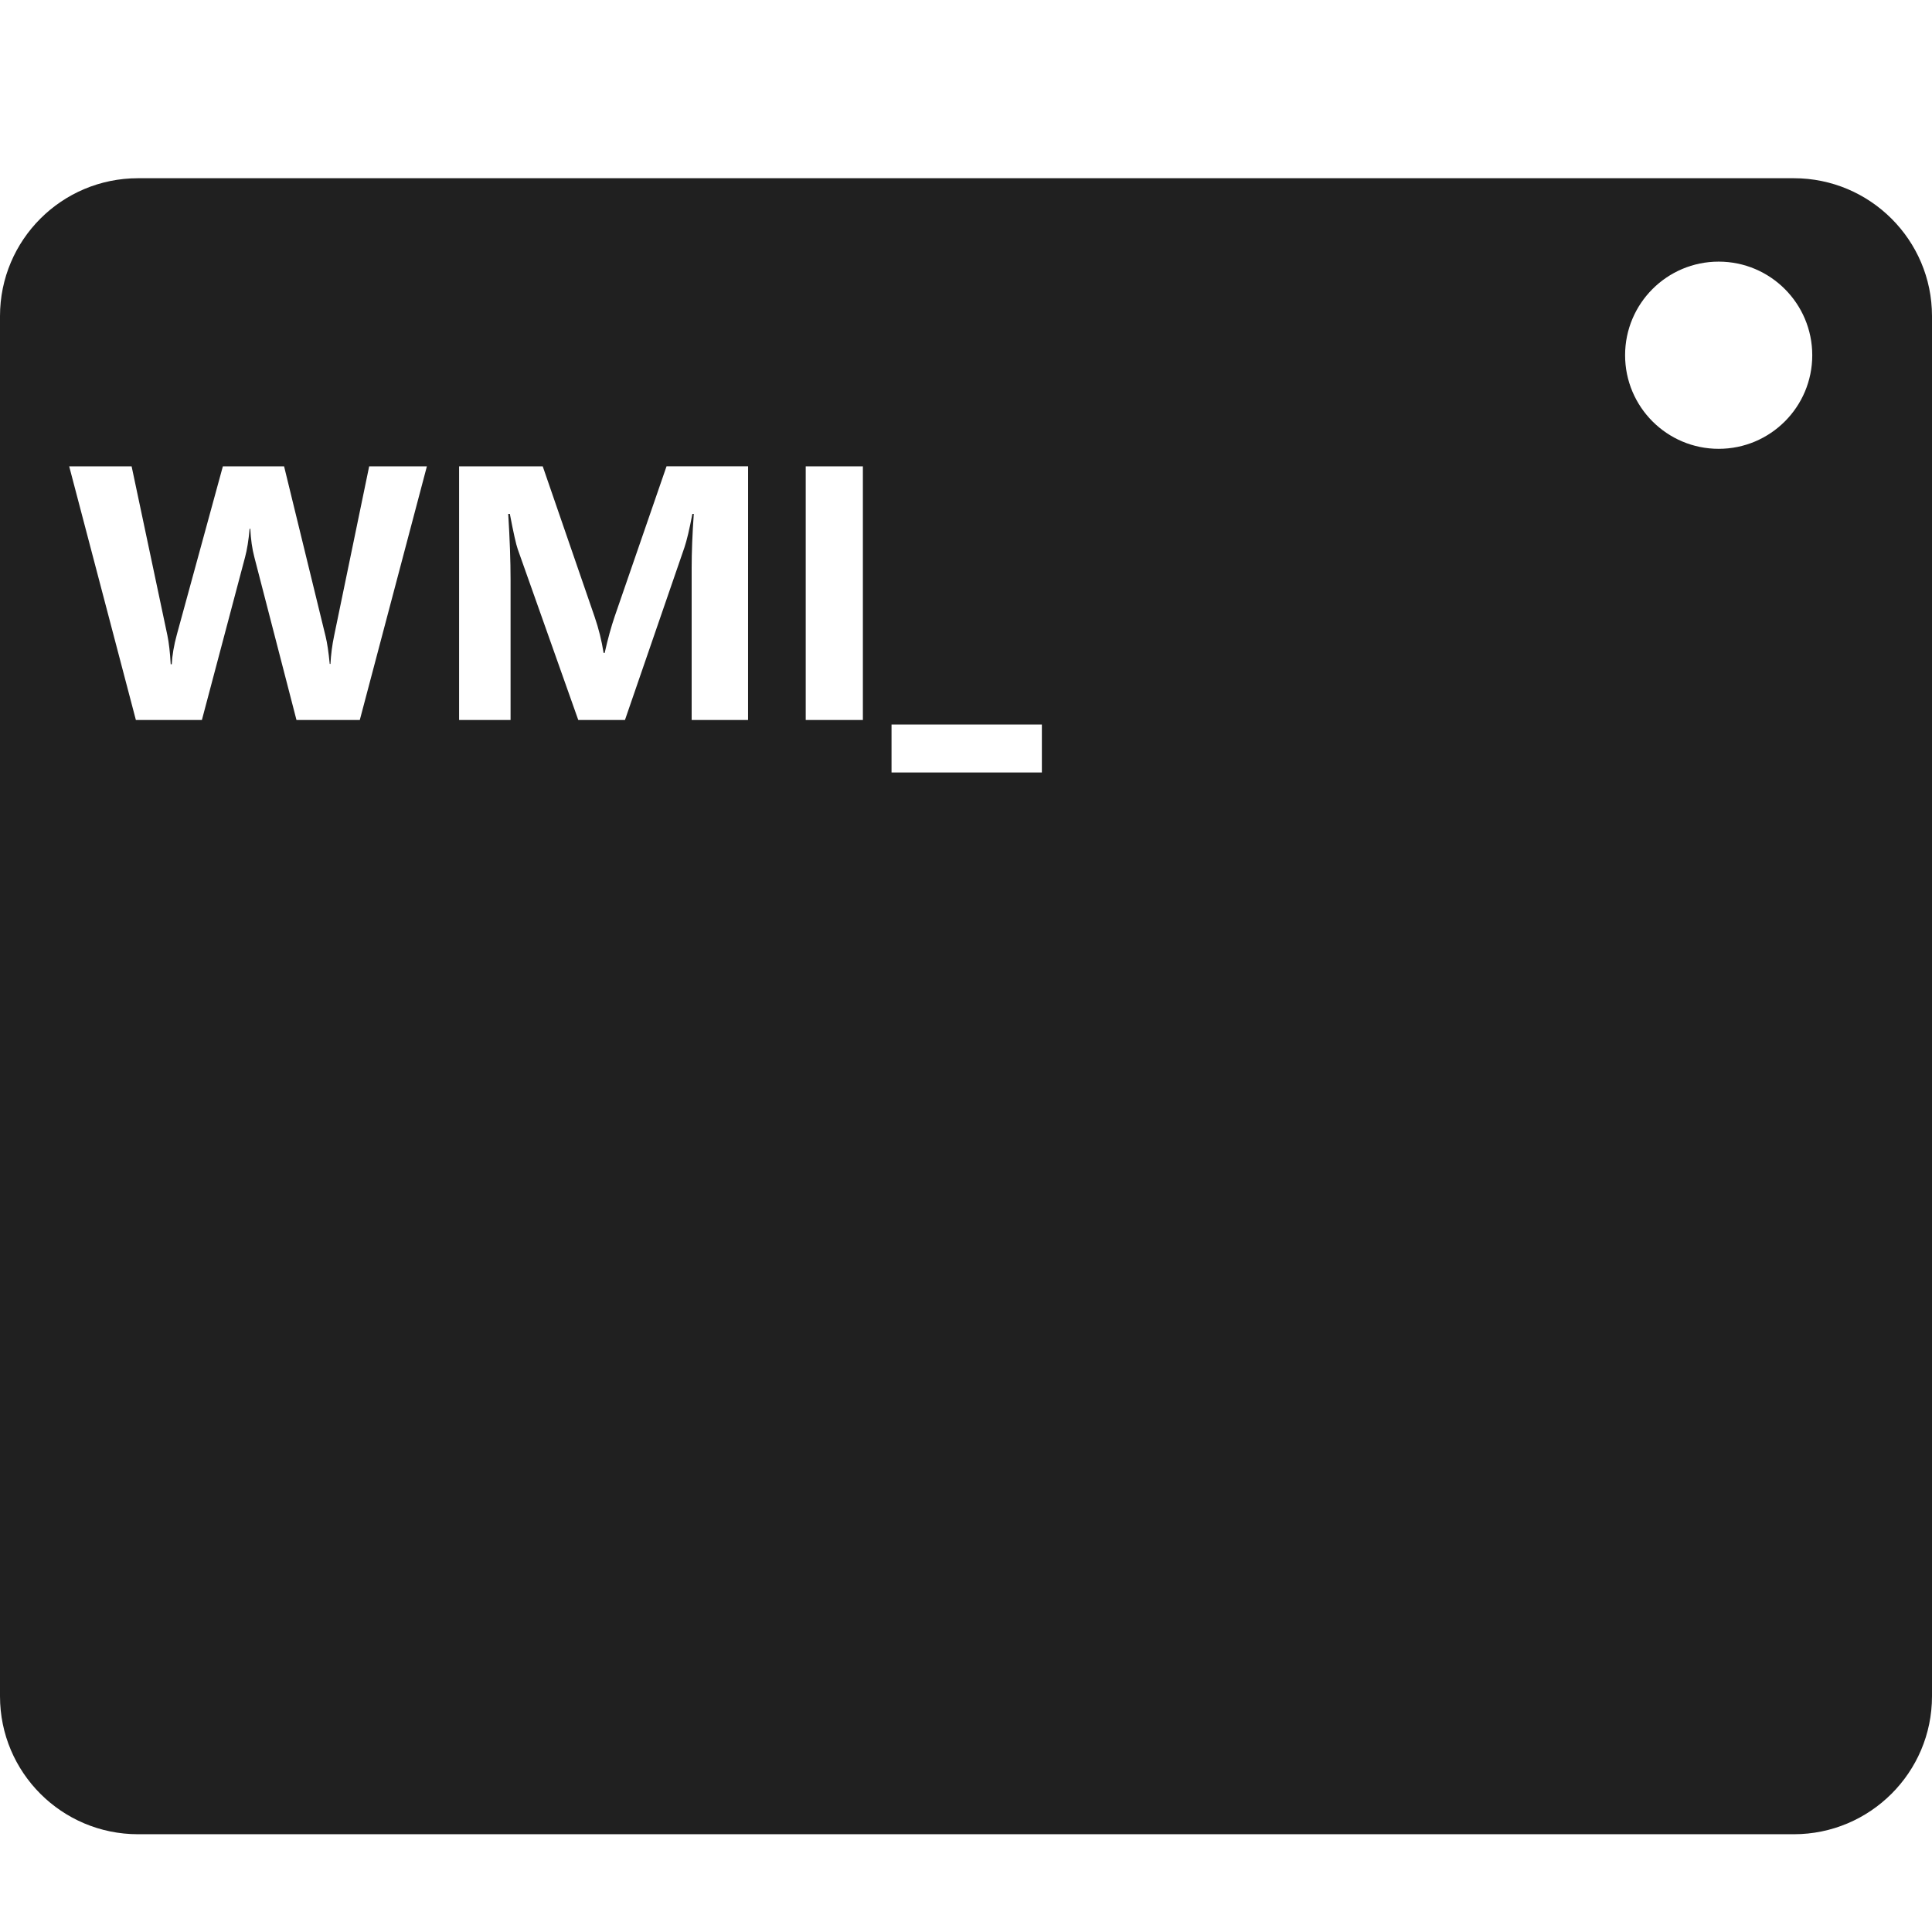
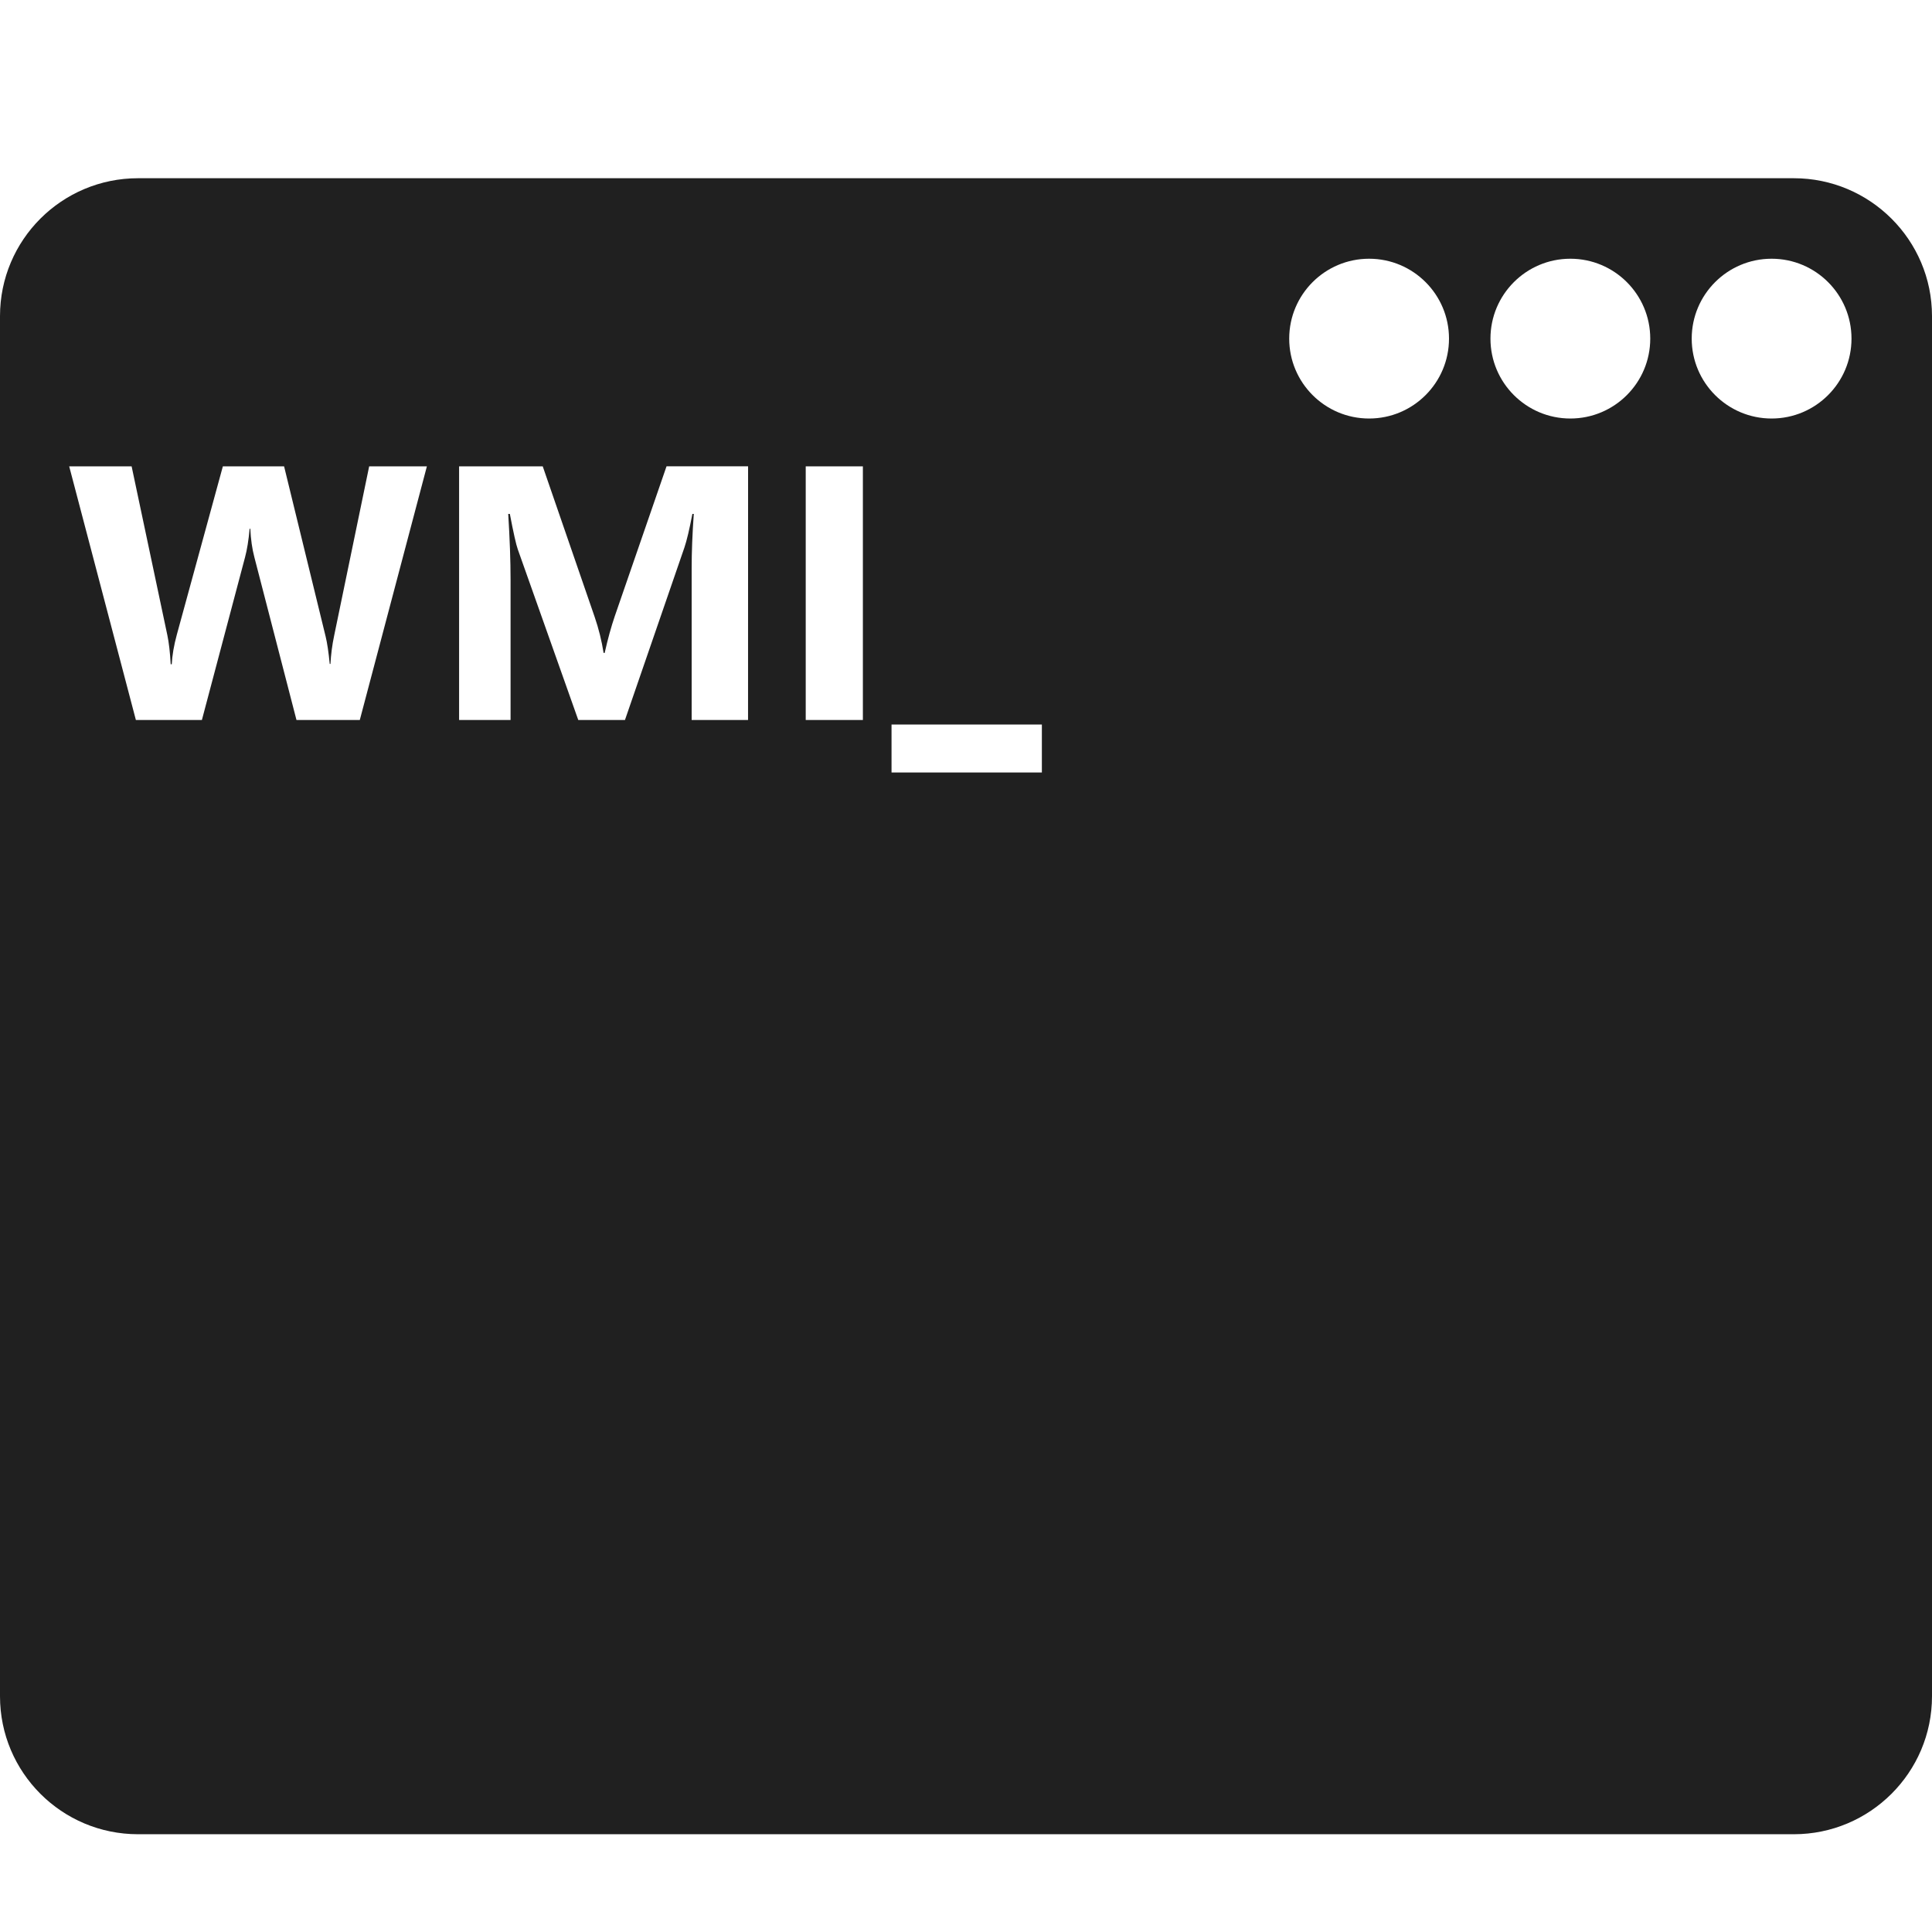
- <svg xmlns="http://www.w3.org/2000/svg" version="1.1" x="0px" y="0px" width="48px" height="48px" viewBox="0 0 48 48" enable-background="new 0 0 48 48">
-   <path fill="#202020" d="M44.568,4.428H3.429C1.536,4.428,0,5.96,0,7.854v34.289c0,1.895,1.536,3.428,3.429,3.428h41.139 c1.89,0,3.432-1.533,3.432-3.428V7.854C48,5.96,46.457,4.428,44.568,4.428z M8.939,17.888H7.366L6.32,13.845 c-0.056-0.211-0.089-0.447-0.101-0.708H6.202c-0.026,0.287-0.064,0.523-0.114,0.708l-1.072,4.043h-1.64l-1.657-6.302H3.27 l0.888,4.196c0.038,0.18,0.066,0.42,0.083,0.721h0.026c0.012-0.225,0.054-0.471,0.127-0.738l1.143-4.179h1.521l1.033,4.231 c0.038,0.156,0.072,0.382,0.101,0.678H8.21c0.012-0.231,0.042-0.467,0.092-0.703l0.87-4.206h1.434L8.939,17.888z M18.585,17.888 h-1.401v-3.771c0-0.407,0.018-0.857,0.053-1.349h-0.035c-0.074,0.387-0.14,0.665-0.198,0.835l-1.477,4.285h-1.16l-1.503-4.241 c-0.041-0.114-0.107-0.407-0.197-0.879h-0.04c0.038,0.621,0.058,1.166,0.058,1.635v3.485h-1.279v-6.302h2.078l1.288,3.735 c0.103,0.299,0.177,0.6,0.224,0.9h0.027c0.078-0.348,0.162-0.651,0.25-0.909l1.287-3.727h2.026L18.585,17.888L18.585,17.888z M21.438,17.888h-1.42v-6.302h1.42V17.888z M25.885,19.192H22.15V18h3.735V19.192z M42.7,11.151c-1.284,0-2.325-1.042-2.325-2.326 c0-1.284,1.041-2.325,2.325-2.325s2.325,1.042,2.325,2.326C45.025,10.11,43.984,11.151,42.7,11.151z" />
+ <svg xmlns="http://www.w3.org/2000/svg" width="48px" height="48px" viewBox="0 0 48 48" version="1.1" style="fill-rule:evenodd">
+   <path fill="#202020" d="M44.568,4.428l-41.139,0c-1.893,0 -3.429,1.532 -3.429,3.426l0,34.289c0,1.895 1.536,3.428 3.429,3.428l41.139,0c1.89,0 3.432,-1.533 3.432,-3.428l0,-34.289c0,-1.894 -1.543,-3.426 -3.432,-3.426Zm-18.683,14.764l-3.735,0l0,-1.192l3.735,0l0,1.192Zm-16.946,-1.304l-1.573,0l-1.046,-4.043c-0.056,-0.211 -0.089,-0.447 -0.101,-0.708l-0.017,-0c-0.026,0.287 -0.064,0.523 -0.114,0.708l-1.072,4.043l-1.64,0l-1.657,-6.302l1.551,0l0.888,4.196c0.038,0.18 0.066,0.42 0.083,0.721l0.026,0c0.012,-0.225 0.054,-0.471 0.127,-0.738l1.143,-4.179l1.521,0l1.033,4.231c0.038,0.156 0.072,0.382 0.101,0.678l0.018,0c0.012,-0.231 0.042,-0.467 0.092,-0.703l0.87,-4.206l1.434,0l-1.667,6.302Zm9.646,0l-1.401,0l0,-3.771c0,-0.407 0.018,-0.857 0.053,-1.349l-0.035,0c-0.074,0.387 -0.14,0.665 -0.198,0.835l-1.477,4.285l-1.16,0l-1.503,-4.241c-0.041,-0.114 -0.107,-0.407 -0.197,-0.879l-0.04,0c0.038,0.621 0.058,1.166 0.058,1.635l0,3.485l-1.279,0l0,-6.302l2.078,0l1.288,3.735c0.103,0.299 0.177,0.6 0.224,0.9l0.027,0c0.078,-0.348 0.162,-0.651 0.25,-0.909l1.287,-3.727l2.026,0l-0.001,6.303Zm2.853,0l-1.42,0l0,-6.302l1.42,0l0,6.302Zm22.577,-11.46c1.096,0 1.985,0.889 1.985,1.985c0,1.096 -0.889,1.985 -1.985,1.985c-1.096,0 -1.985,-0.889 -1.985,-1.985c-0,-1.096 0.889,-1.985 1.985,-1.985Zm-5,0c1.096,0 1.985,0.889 1.985,1.985c0,1.096 -0.889,1.985 -1.985,1.985c-1.096,0 -1.985,-0.889 -1.985,-1.985c-0,-1.096 0.889,-1.985 1.985,-1.985Zm-5,0c1.096,0 1.985,0.889 1.985,1.985c0,1.096 -0.889,1.985 -1.985,1.985c-1.096,0 -1.985,-0.889 -1.985,-1.985c-0,-1.096 0.889,-1.985 1.985,-1.985Z" />
</svg>
